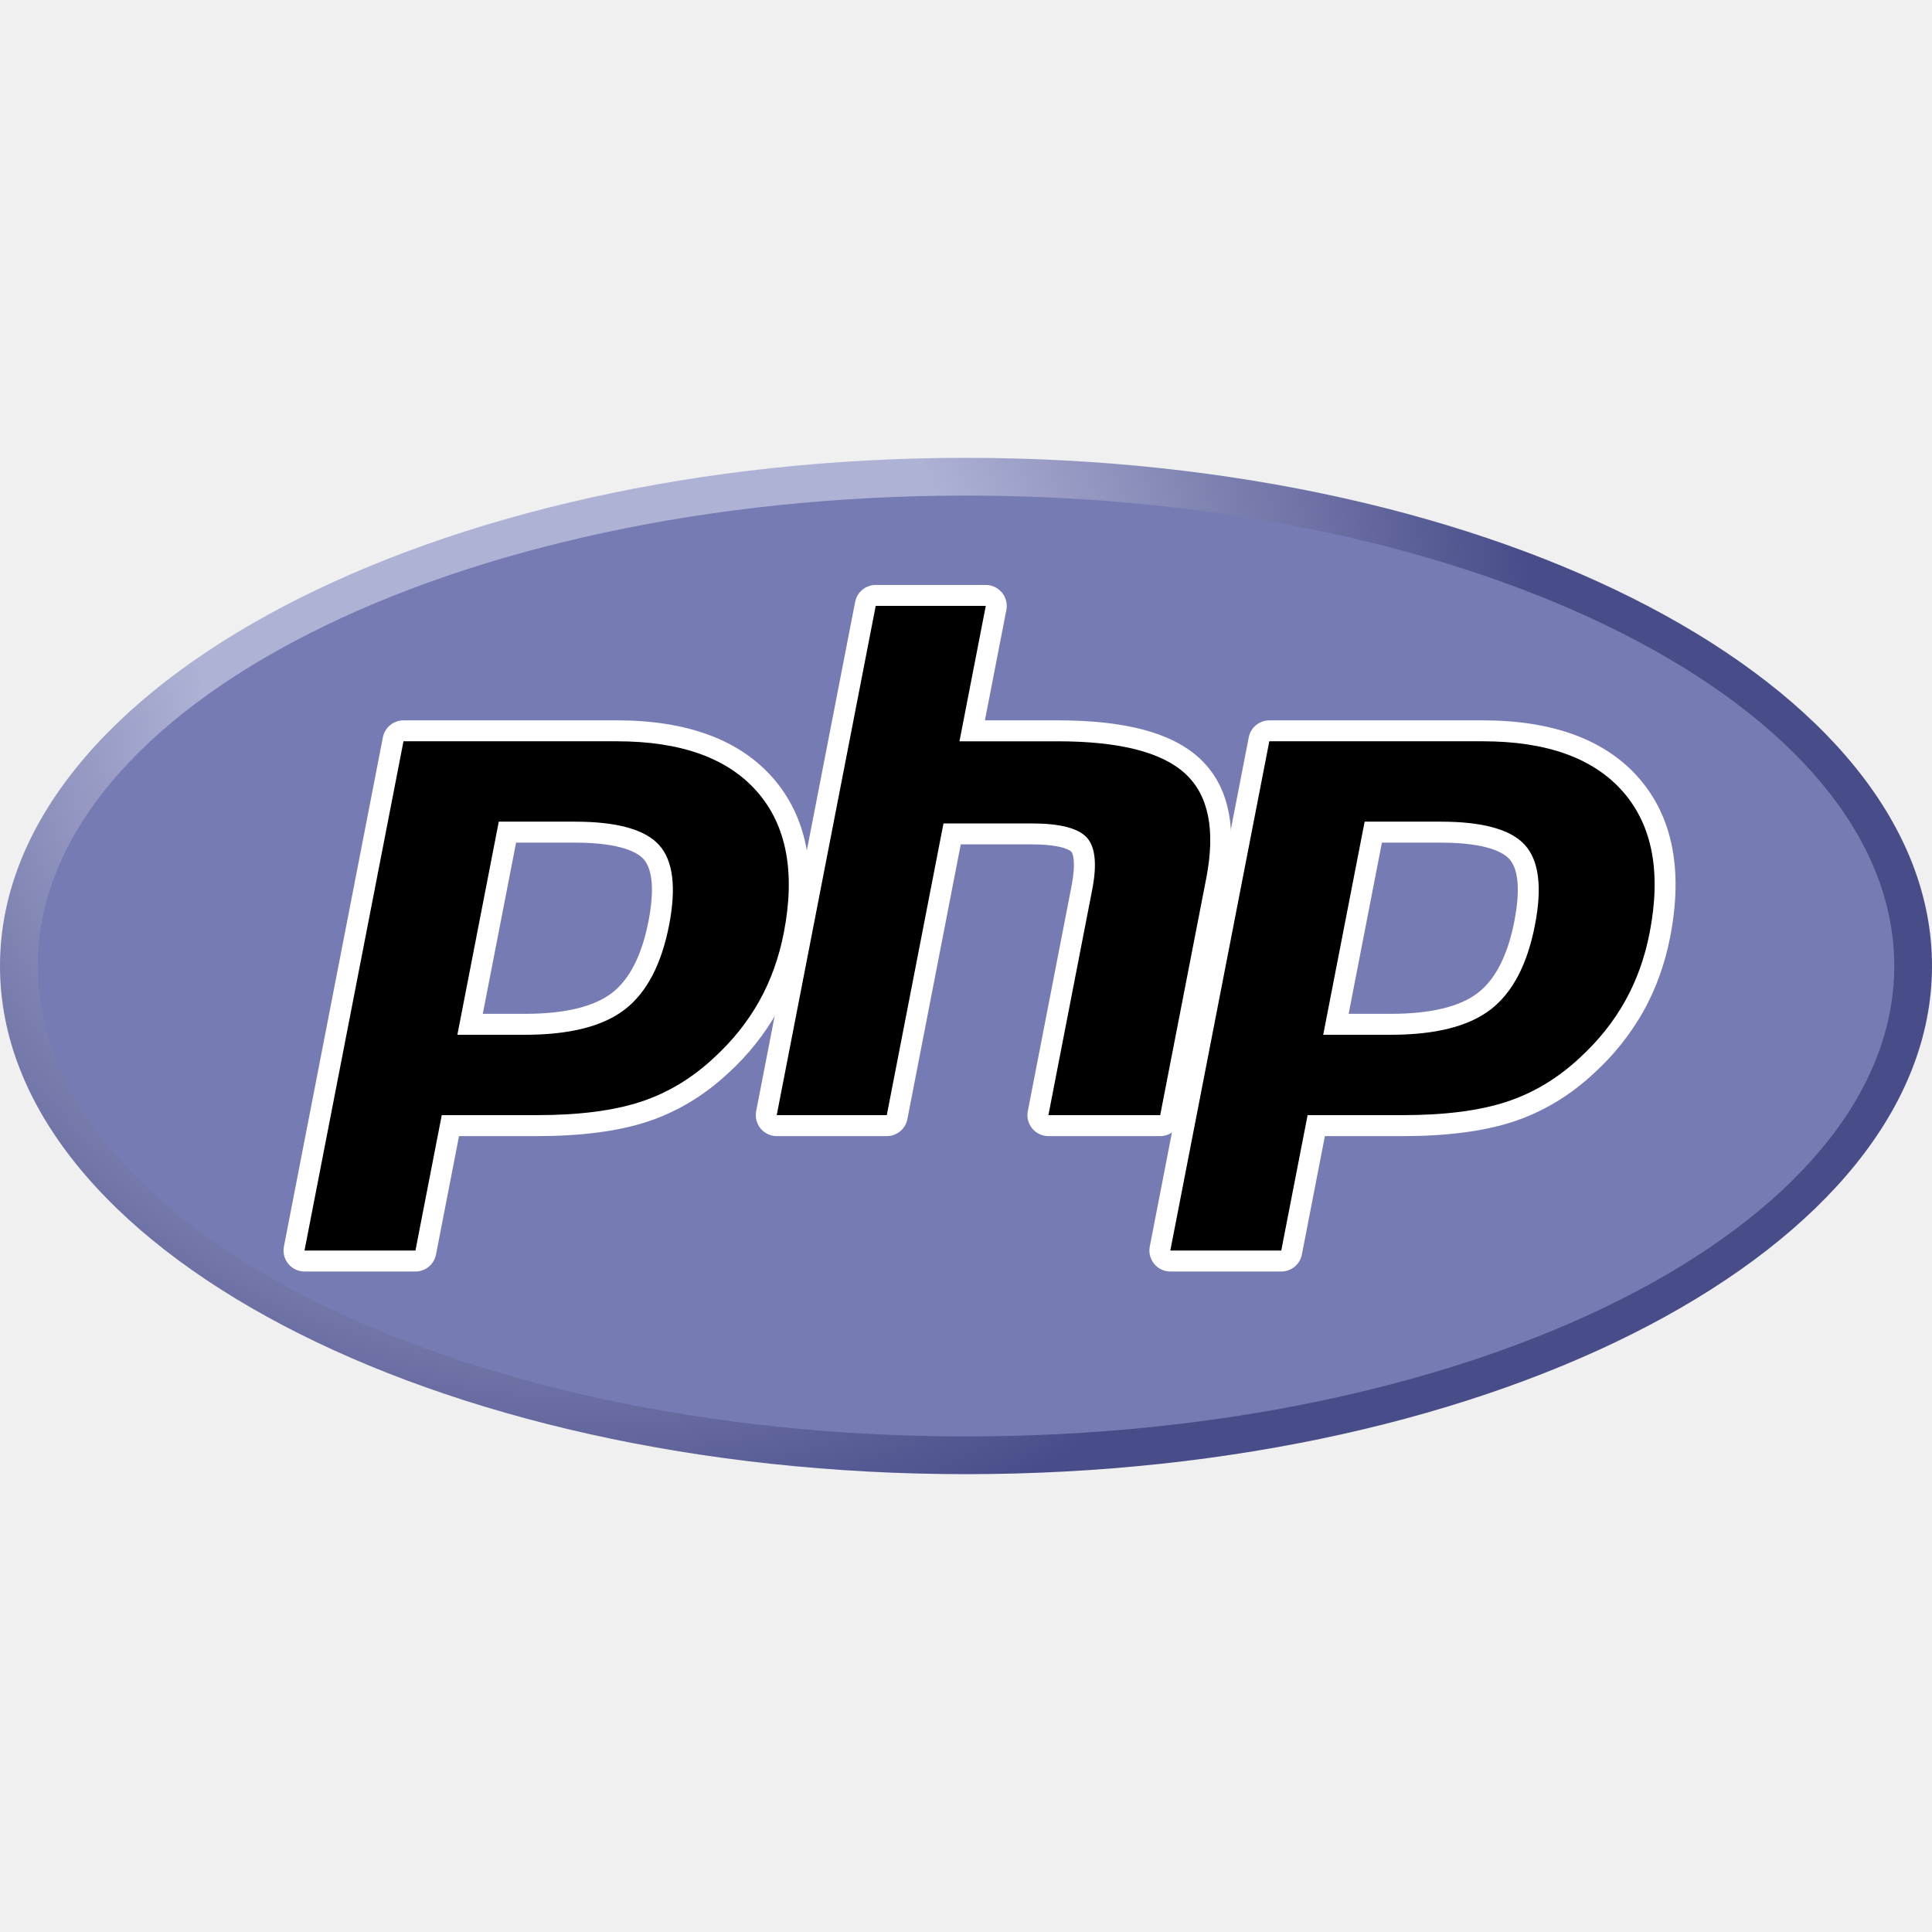
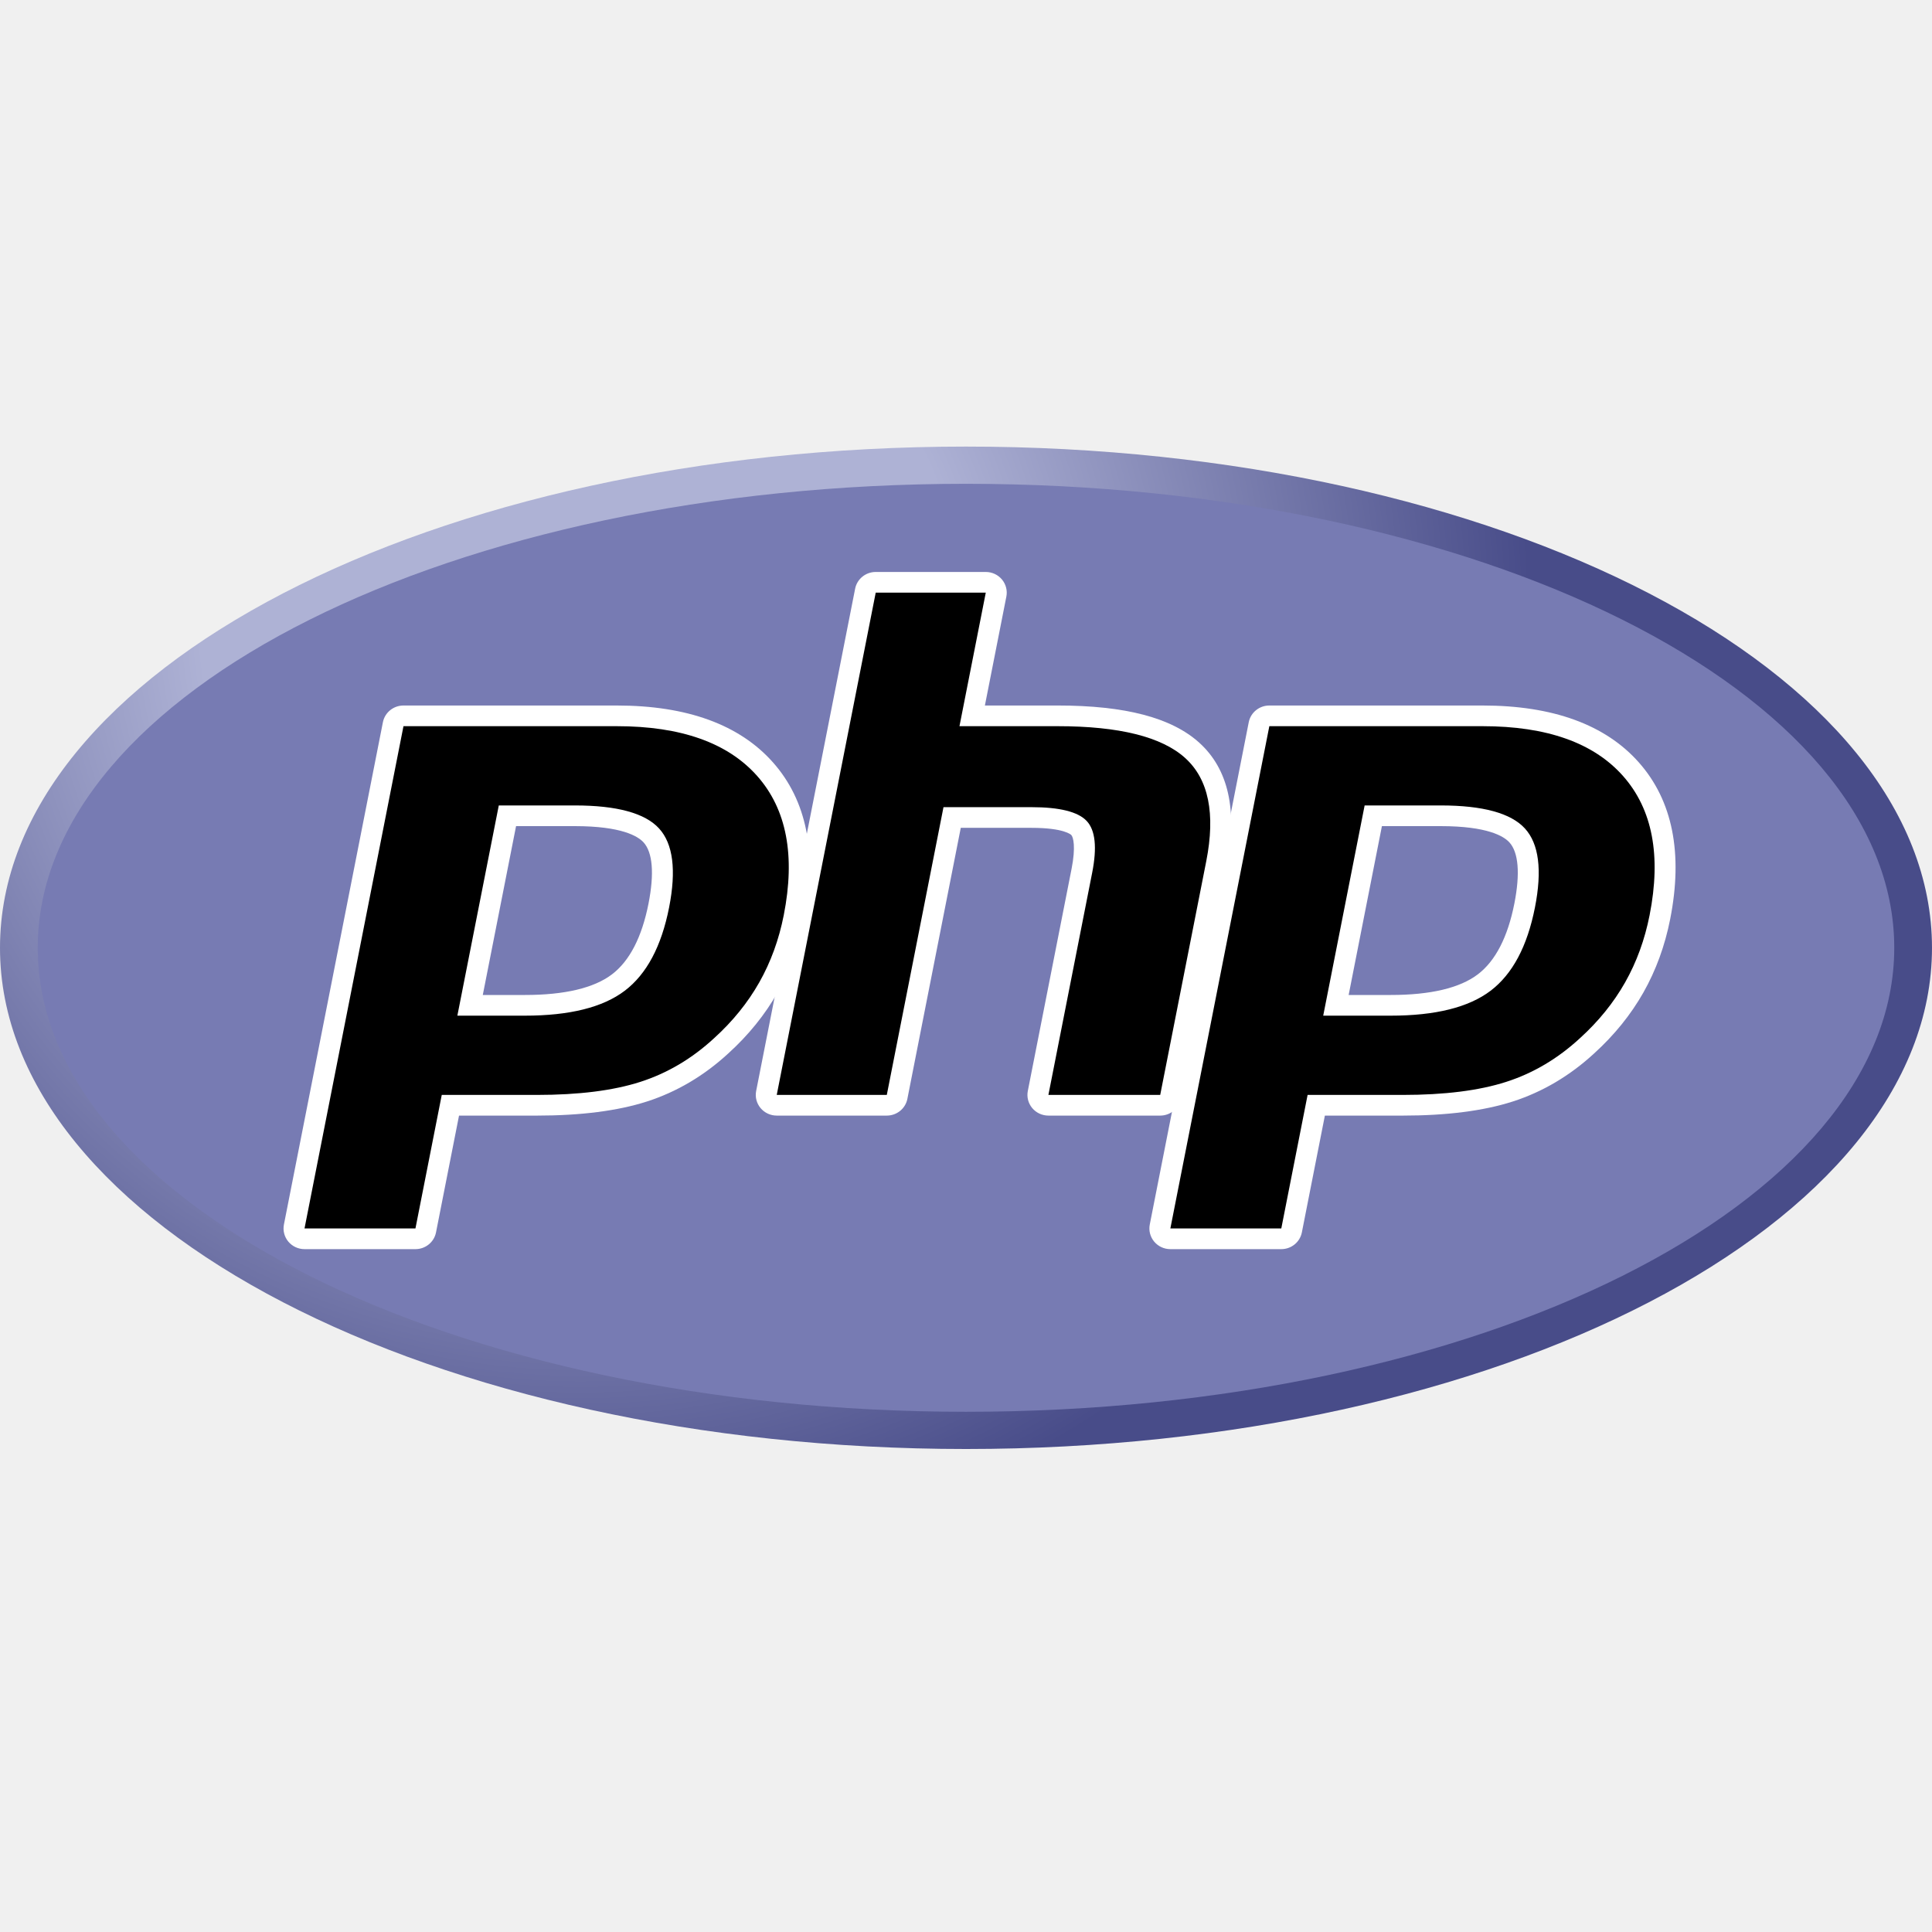
- <svg xmlns="http://www.w3.org/2000/svg" width="128" height="128" viewBox="0 0 128 128">
-   <path fill="url(#deviconOriginalPhp0)" d="M0 64c0 18.593 28.654 33.667 64 33.667c35.346 0 64-15.074 64-33.667c0-18.593-28.655-33.667-64-33.667C28.654 30.333 0 45.407 0 64Z" />
-   <path fill="#777bb3" d="M64 95.167c33.965 0 61.5-13.955 61.5-31.167c0-17.214-27.535-31.167-61.5-31.167S2.5 46.786 2.5 64c0 17.212 27.535 31.167 61.5 31.167Z" />
-   <path d="M34.772 67.864c2.793 0 4.877-.515 6.196-1.53c1.306-1.006 2.207-2.747 2.68-5.175c.44-2.27.272-3.854-.5-4.71c-.788-.874-2.493-1.317-5.067-1.317h-4.464l-2.473 12.732zM20.173 83.547a.694.694 0 0 1-.68-.828l6.557-33.738a.695.695 0 0 1 .68-.561h14.134c4.442 0 7.748 1.206 9.827 3.585c2.088 2.39 2.734 5.734 1.917 9.935c-.333 1.711-.905 3.3-1.7 4.724a15.818 15.818 0 0 1-3.128 3.92c-1.531 1.432-3.264 2.472-5.147 3.083c-1.852.604-4.232.91-7.07.91h-5.724l-1.634 8.408a.695.695 0 0 1-.682.562z" />
-   <path fill="#fff" d="M34.19 55.826h3.891c3.107 0 4.186.682 4.553 1.089c.607.674.723 2.097.331 4.112c-.439 2.257-1.253 3.858-2.42 4.756c-1.194.92-3.138 1.386-5.773 1.386h-2.786l2.205-11.342zm6.674-8.1H26.731a1.39 1.39 0 0 0-1.364 1.123L18.81 82.588a1.39 1.39 0 0 0 1.363 1.653h7.35a1.39 1.39 0 0 0 1.363-1.124l1.525-7.846h5.151c2.912 0 5.364-.318 7.287-.944c1.977-.642 3.796-1.731 5.406-3.237a16.522 16.522 0 0 0 3.259-4.087c.831-1.487 1.429-3.147 1.775-4.931c.86-4.423.161-7.964-2.076-10.524c-2.216-2.537-5.698-3.823-10.349-3.823zM30.301 68.557h4.471c2.963 0 5.17-.557 6.62-1.675c1.451-1.116 2.428-2.98 2.938-5.591c.485-2.508.264-4.277-.665-5.308c-.931-1.03-2.791-1.546-5.584-1.546h-5.036l-2.743 14.12m10.563-19.445c4.252 0 7.353 1.117 9.303 3.348c1.95 2.232 2.536 5.347 1.76 9.346c-.322 1.648-.863 3.154-1.625 4.518c-.764 1.366-1.76 2.614-2.991 3.747c-1.468 1.373-3.097 2.352-4.892 2.935c-1.794.584-4.08.875-6.857.875h-6.296l-1.743 8.97h-7.35l6.558-33.739h14.133" />
-   <path d="M69.459 74.577a.694.694 0 0 1-.682-.827l2.9-14.928c.277-1.42.209-2.438-.19-2.87c-.245-.263-.979-.704-3.15-.704h-5.256l-3.646 18.768a.695.695 0 0 1-.683.56h-7.29a.695.695 0 0 1-.683-.826l6.558-33.739a.695.695 0 0 1 .682-.561h7.29a.695.695 0 0 1 .683.826L64.41 48.42h5.653c4.307 0 7.227.758 8.928 2.321c1.733 1.593 2.275 4.14 1.608 7.573l-3.051 15.702a.695.695 0 0 1-.682.56h-7.407z" />
-   <path fill="#fff" d="M65.31 38.755h-7.291a1.39 1.39 0 0 0-1.364 1.124l-6.557 33.738a1.39 1.39 0 0 0 1.363 1.654h7.291a1.39 1.39 0 0 0 1.364-1.124l3.537-18.205h4.682c2.168 0 2.624.463 2.641.484c.132.14.305.795.019 2.264l-2.9 14.927a1.39 1.39 0 0 0 1.364 1.654h7.408a1.39 1.39 0 0 0 1.363-1.124l3.051-15.7c.715-3.686.103-6.45-1.82-8.217c-1.836-1.686-4.91-2.505-9.398-2.505h-4.81l1.421-7.315a1.39 1.39 0 0 0-1.364-1.655zm0 1.39l-1.743 8.968h6.496c4.087 0 6.907.714 8.457 2.14c1.553 1.426 2.017 3.735 1.398 6.93l-3.052 15.699h-7.407l2.901-14.928c.33-1.698.208-2.856-.365-3.474c-.573-.617-1.793-.926-3.658-.926h-5.829l-3.756 19.327H51.46l6.558-33.739h7.292z" />
-   <path d="M92.136 67.864c2.793 0 4.878-.515 6.198-1.53c1.304-1.006 2.206-2.747 2.679-5.175c.44-2.27.273-3.854-.5-4.71c-.788-.874-2.493-1.317-5.067-1.317h-4.463l-2.475 12.732zM77.54 83.547a.694.694 0 0 1-.682-.828l6.557-33.738a.695.695 0 0 1 .682-.561H98.23c4.442 0 7.748 1.206 9.826 3.585c2.089 2.39 2.734 5.734 1.917 9.935a15.878 15.878 0 0 1-1.699 4.724a15.838 15.838 0 0 1-3.128 3.92c-1.53 1.432-3.265 2.472-5.147 3.083c-1.852.604-4.232.91-7.071.91h-5.723l-1.633 8.408a.695.695 0 0 1-.683.562z" />
-   <path fill="#fff" d="M91.555 55.826h3.891c3.107 0 4.186.682 4.552 1.089c.61.674.724 2.097.333 4.112c-.44 2.257-1.254 3.858-2.421 4.756c-1.195.92-3.139 1.386-5.773 1.386h-2.786l2.204-11.342zm6.674-8.1H84.096a1.39 1.39 0 0 0-1.363 1.123l-6.558 33.739a1.39 1.39 0 0 0 1.364 1.653h7.35a1.39 1.39 0 0 0 1.363-1.124l1.525-7.846h5.15c2.911 0 5.364-.318 7.286-.944c1.978-.642 3.797-1.731 5.408-3.238a16.52 16.52 0 0 0 3.258-4.086c.832-1.487 1.428-3.147 1.775-4.931c.86-4.423.162-7.964-2.076-10.524c-2.216-2.537-5.697-3.823-10.35-3.823zM87.666 68.557h4.47c2.964 0 5.17-.557 6.622-1.675c1.45-1.116 2.428-2.98 2.936-5.591c.487-2.508.266-4.277-.665-5.308c-.93-1.03-2.791-1.546-5.583-1.546h-5.035Zm10.563-19.445c4.251 0 7.354 1.117 9.303 3.348c1.95 2.232 2.537 5.347 1.759 9.346c-.32 1.648-.862 3.154-1.624 4.518c-.763 1.366-1.76 2.614-2.992 3.747c-1.467 1.373-3.097 2.352-4.892 2.935c-1.793.584-4.078.875-6.856.875h-6.295l-1.745 8.97h-7.35l6.558-33.739h14.133" />
+ <svg xmlns="http://www.w3.org/2000/svg" height="64" viewBox="0 0 32 32" width="64">
  <defs>
-     <radialGradient id="deviconOriginalPhp0" cx="0" cy="0" r="1" gradientTransform="translate(38.426 42.169) scale(84.04136)" gradientUnits="userSpaceOnUse">
-       <stop stop-color="#AEB2D5" />
-       <stop offset=".3" stop-color="#AEB2D5" />
-       <stop offset=".75" stop-color="#484C89" />
-       <stop offset="1" stop-color="#484C89" />
+     <clipPath id="A">
+       <path d="M11.52 162C11.52 81.677 135.307 16.56 288 16.56S564.48 81.677 564.48 162 440.693 307.44 288 307.44 11.52 242.322 11.52 162" />
+     </clipPath>
+     <radialGradient cx="0" cy="0" fx="0" fy="0" gradientTransform="matrix(363.0579,0,0,-363.0579,177.52,256.3071)" gradientUnits="userSpaceOnUse" id="B" r="1" spreadMethod="pad">
+       <stop offset="0" stop-color="#aeb2d5" />
+       <stop offset=".3" stop-color="#aeb2d5" />
+       <stop offset=".75" stop-color="#484c89" />
+       <stop offset="1" stop-color="#484c89" />
    </radialGradient>
+     <clipPath id="C">
+       <path d="M0 324h576V0H0v324z" />
+     </clipPath>
+     <clipPath id="D">
+       <path d="M0 324h576V0H0v324z" />
+     </clipPath>
  </defs>
+   <g transform="matrix(.05787 0 0 -.057079 -.666665 24.94528)">
+     <g clip-path="url(#A)">
+       <path d="M11.52 162C11.52 81.677 135.307 16.56 288 16.56S564.48 81.677 564.48 162 440.693 307.44 288 307.44 11.52 242.322 11.52 162" fill="url(#B)" />
+     </g>
+     <g clip-path="url(#C)">
+       <path d="M288 27.36c146.73 0 265.68 60.28 265.68 134.64S434.73 296.64 288 296.64 22.32 236.36 22.32 162 141.27 27.36 288 27.36" fill="#777bb3" />
+     </g>
+     <g clip-path="url(#D)">
+       <path d="M161.734 145.307c12.065 0 21.072 2.225 26.77 6.61 5.638 4.34 9.532 11.862 11.573 22.353 1.903 9.806 1.178 16.653-2.154 20.348-3.407 3.774-10.773 5.688-21.893 5.688h-19.28l-10.69-55h15.673zM98.67 77.557c-.895 0-1.745.4-2.314 1.092a3 3 0 0 0-.63 2.48l28.328 145.75a3 3 0 0 0 2.945 2.427h61.054c19.188 0 33.47-5.2 42.447-15.487 9.025-10.33 11.812-24.772 8.283-42.92-1.436-7.394-3.906-14.26-7.34-20.41-3.44-6.155-7.984-11.85-13.51-16.93-6.616-6.192-14.104-10.682-22.236-13.324-8.003-2.607-18.28-3.93-30.548-3.93h-24.722l-7.06-36.322a3 3 0 0 0-2.944-2.428H98.67z" />
+       <path d="M159.224 197.307h16.808c13.42 0 18.083-2.945 19.667-4.7 2.628-2.914 3.124-9.058 1.435-17.767-1.898-9.75-5.416-16.663-10.458-20.545-5.162-3.974-13.554-5.988-24.94-5.988H149.7l9.523 49zm28.83 35H127a6 6 0 0 1-5.889-4.855L92.783 81.7a6 6 0 0 1 5.889-7.144h31.75a6 6 0 0 1 5.89 4.855l6.588 33.895h22.25c12.582 0 23.174 1.372 31.48 4.077 8.54 2.775 16.4 7.48 23.354 13.984 5.752 5.292 10.5 11.232 14.08 17.657s6.17 13.594 7.668 21.302c3.715 19.104.697 34.402-8.97 45.466-9.572 10.958-24.614 16.514-44.706 16.514m-45.633-90h19.313c12.8 0 22.336 2.41 28.6 7.234s10.492 12.875 12.688 24.157c2.1 10.832 1.144 18.476-2.87 22.93s-12.06 6.68-24.12 6.68h-21.754l-11.856-61m45.633 84c18.367 0 31.766-4.82 40.188-14.46s10.957-23.098 7.597-40.375c-1.383-7.117-3.722-13.624-7.015-19.52s-7.602-11.293-12.922-16.184c-6.34-5.933-13.383-10.16-21.133-12.68-7.75-2.525-17.62-3.782-29.62-3.782h-27.196l-7.53-38.75h-31.75L127 226.307h61.055" fill="#fff" />
+       <path d="M311.583 116.307c-.896 0-1.745.4-2.314 1.092s-.802 1.6-.63 2.48l12.53 64.49c1.192 6.133.898 10.535-.827 12.395-1.056 1.137-4.228 3.044-13.607 3.044h-22.702l-15.755-81.072a3 3 0 0 0-2.945-2.428h-31.5a3 3 0 0 0-2.945 3.572l28.328 145.75a3 3 0 0 0 2.945 2.427h31.5a3 3 0 0 0 2.945-3.572l-6.836-35.178h24.422c18.605 0 31.22-3.28 38.57-10.028 7.5-6.884 9.827-17.89 6.947-32.72l-13.18-67.825a3 3 0 0 0-2.945-2.428h-32z" />
+       <path d="M293.66 271.057h-31.5a6 6 0 0 1-5.89-4.855l-28.328-145.75a6 6 0 0 1 5.89-7.144h31.5a6 6 0 0 1 5.89 4.855l15.283 78.645h20.23c9.363 0 11.328-2 11.407-2.086.568-.61 1.315-3.44.082-9.78l-12.53-64.49a6 6 0 0 1 5.89-7.144h32a6 6 0 0 1 5.89 4.855l13.18 67.825c3.093 15.92.447 27.864-7.86 35.5-7.928 7.28-21.208 10.82-40.6 10.82h-20.784l6.143 31.605a6 6 0 0 1-5.89 7.145m0-6l-7.53-38.75h28.062c17.657 0 29.836-3.082 36.54-9.238s8.71-16.14 6.032-29.938l-13.18-67.824h-32l12.53 64.488c1.426 7.336.902 12.34-1.574 15.008s-7.746 4.004-15.805 4.004H281.56l-16.226-83.5h-31.5l28.328 145.75h31.5" fill="#fff" />
+       <path d="M409.55 145.307c12.065 0 21.072 2.225 26.77 6.61 5.638 4.34 9.532 11.86 11.574 22.353 1.903 9.806 1.178 16.653-2.155 20.348-3.407 3.774-10.773 5.688-21.893 5.688h-19.28l-10.69-55h15.673zm-63.062-67.75c-.895 0-1.745.4-2.314 1.092a3 3 0 0 0-.631 2.48l28.328 145.75a3 3 0 0 0 2.946 2.427h61.053c19.19 0 33.47-5.2 42.448-15.487 9.025-10.33 11.81-24.77 8.283-42.92-1.438-7.394-3.907-14.26-7.342-20.41-3.44-6.155-7.984-11.85-13.51-16.93-6.616-6.192-14.104-10.682-22.236-13.324-8.003-2.607-18.28-3.93-30.548-3.93H388.24l-7.057-36.322a3 3 0 0 0-2.946-2.428h-31.75z" />
+       <path d="M407.04 197.307h16.808c13.42 0 18.083-2.945 19.667-4.7 2.63-2.914 3.125-9.058 1.435-17.766-1.898-9.75-5.417-16.664-10.458-20.546-5.162-3.974-13.554-5.988-24.94-5.988h-12.033l9.522 49zm28.83 35h-61.054a6 6 0 0 1-5.889-4.855L340.6 81.7a6 6 0 0 1 5.889-7.144h31.75a6 6 0 0 1 5.89 4.855l6.587 33.895h22.25c12.582 0 23.174 1.372 31.48 4.077 8.54 2.775 16.4 7.48 23.356 13.986 5.752 5.29 10.488 11.23 14.078 17.655s6.17 13.594 7.668 21.302c3.715 19.105.697 34.403-8.97 45.467-9.572 10.957-24.613 16.513-44.706 16.513m-45.632-90h19.312c12.8 0 22.336 2.41 28.6 7.234s10.492 12.875 12.688 24.157c2.102 10.832 1.145 18.476-2.87 22.93s-12.06 6.68-24.12 6.68h-21.754l-11.855-61m45.632 84c18.367 0 31.766-4.82 40.188-14.46s10.957-23.098 7.597-40.375c-1.383-7.117-3.722-13.624-7.015-19.52s-7.602-11.293-12.922-16.184c-6.34-5.933-13.383-10.16-21.133-12.68-7.75-2.525-17.62-3.782-29.62-3.782h-27.196l-7.53-38.75h-31.75l28.328 145.75h61.054" fill="#fff" />
+     </g>
+   </g>
</svg>
